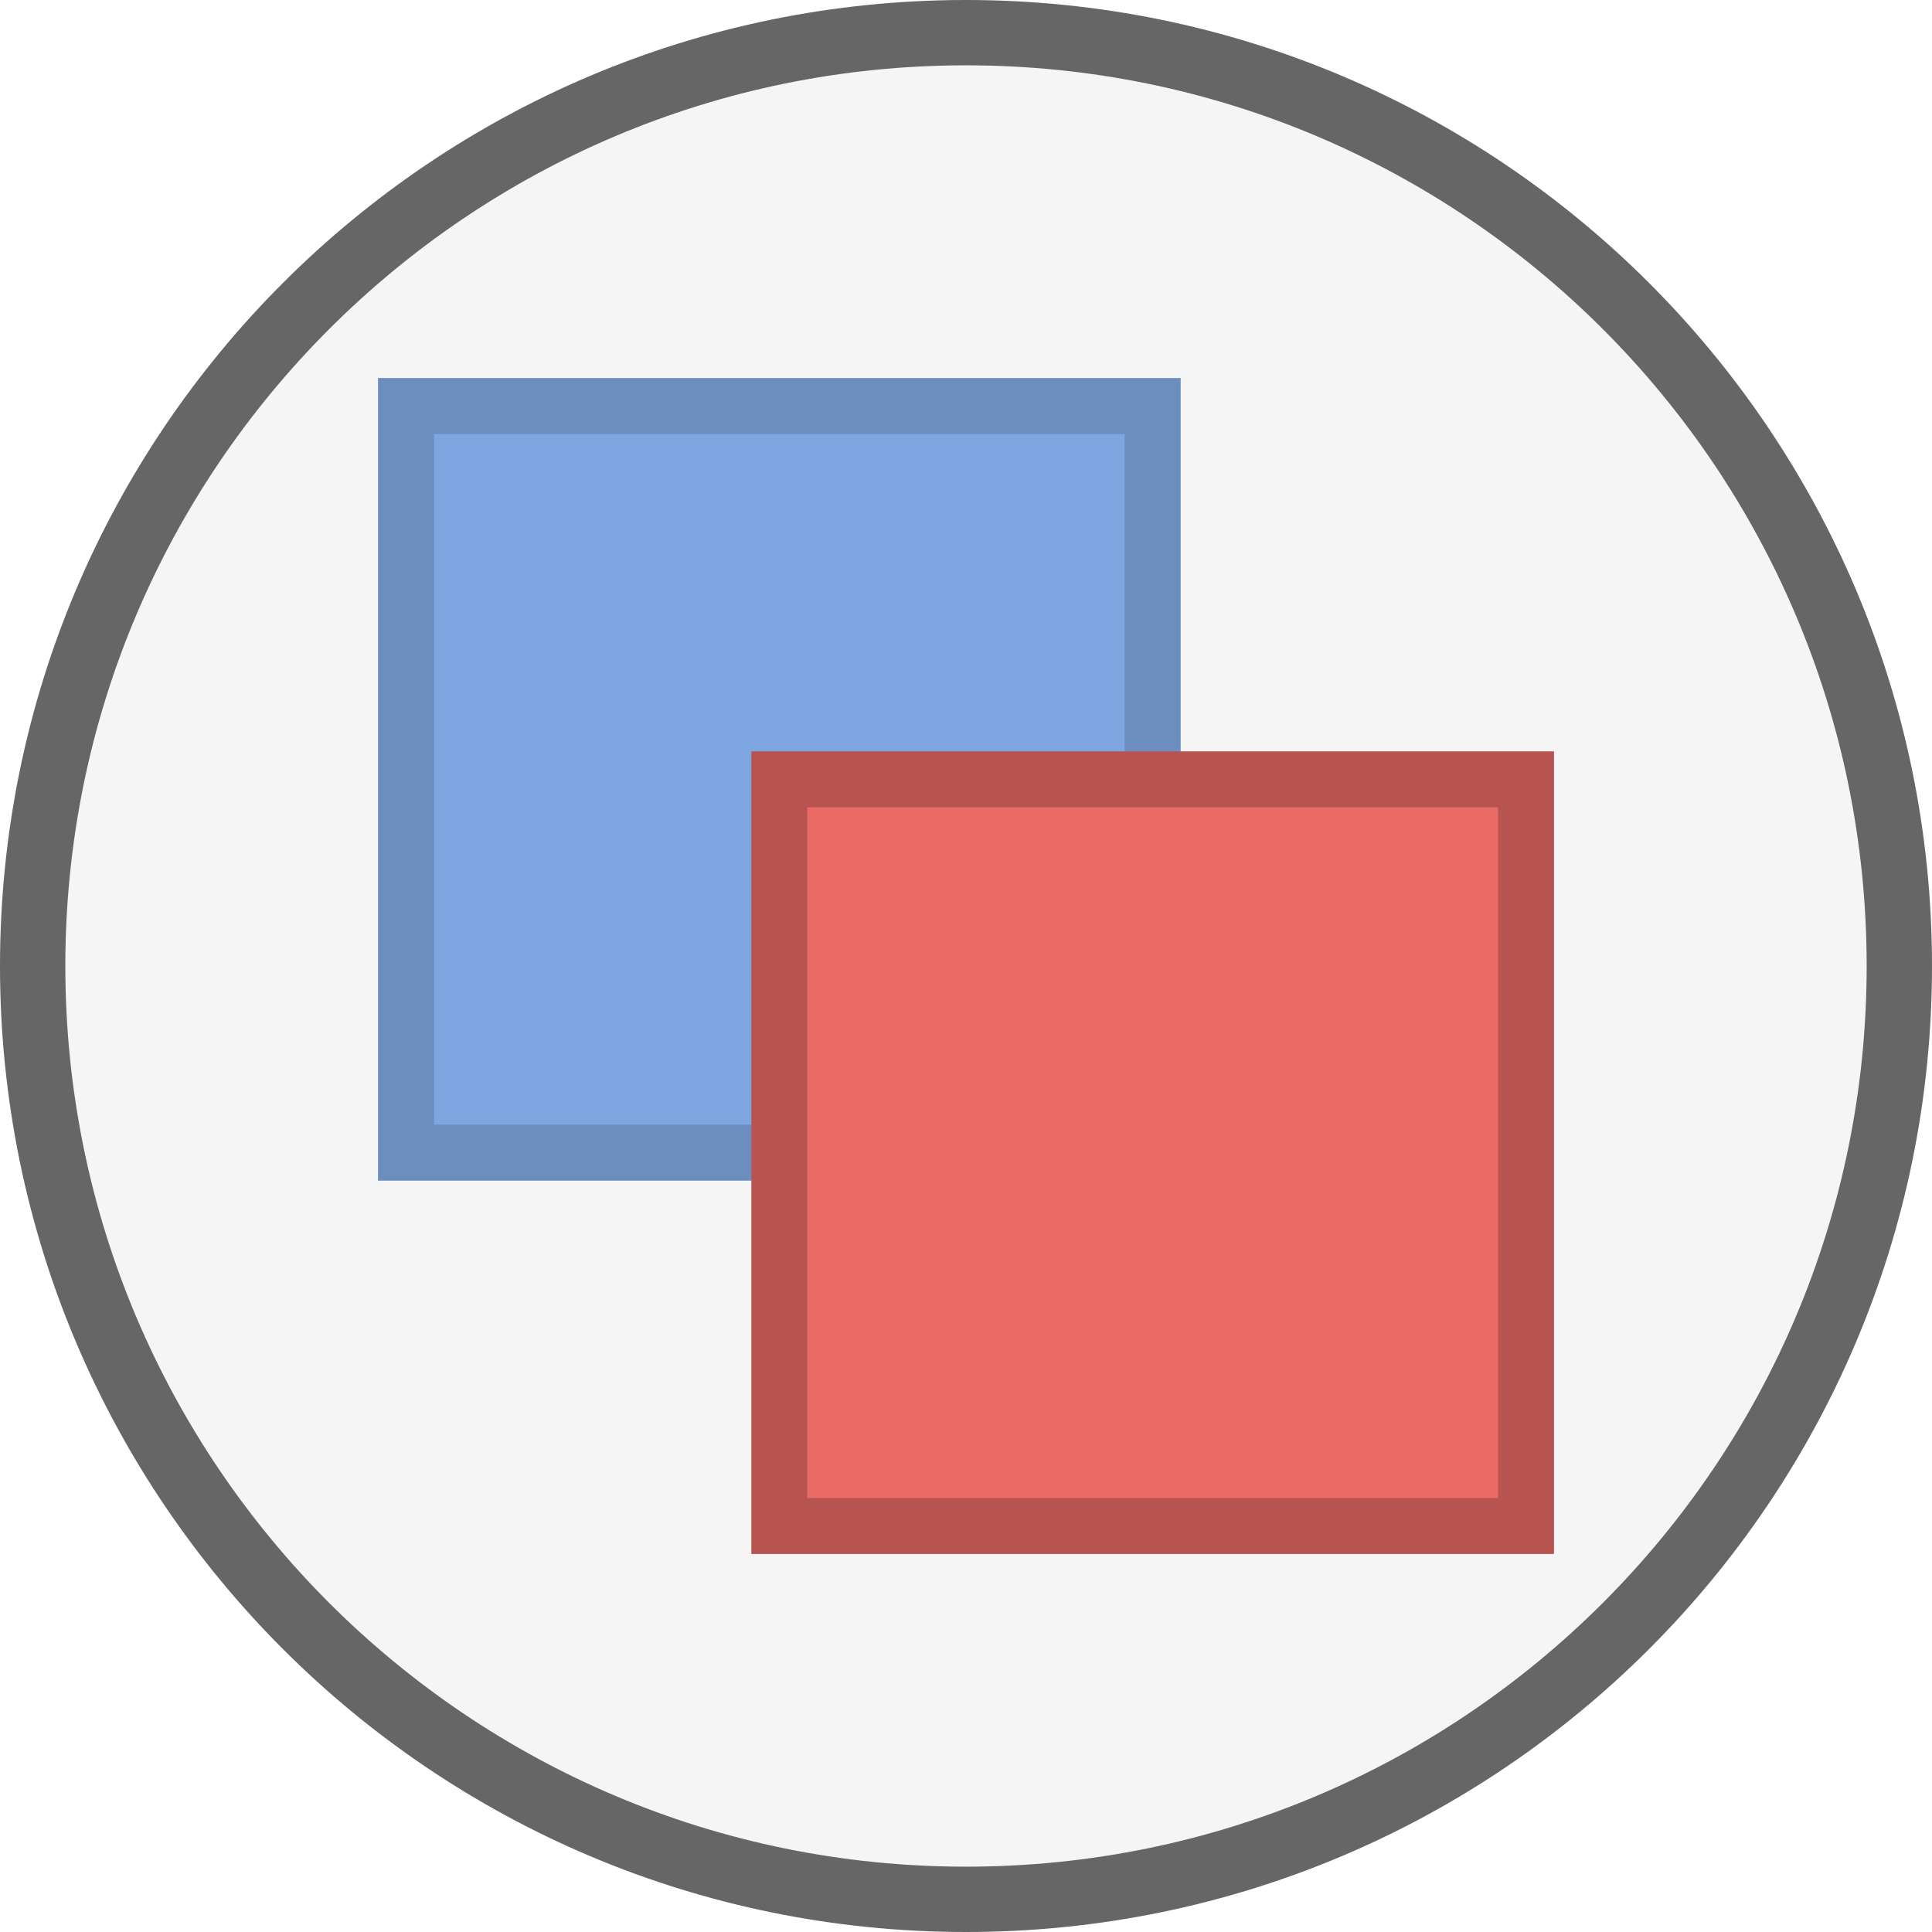
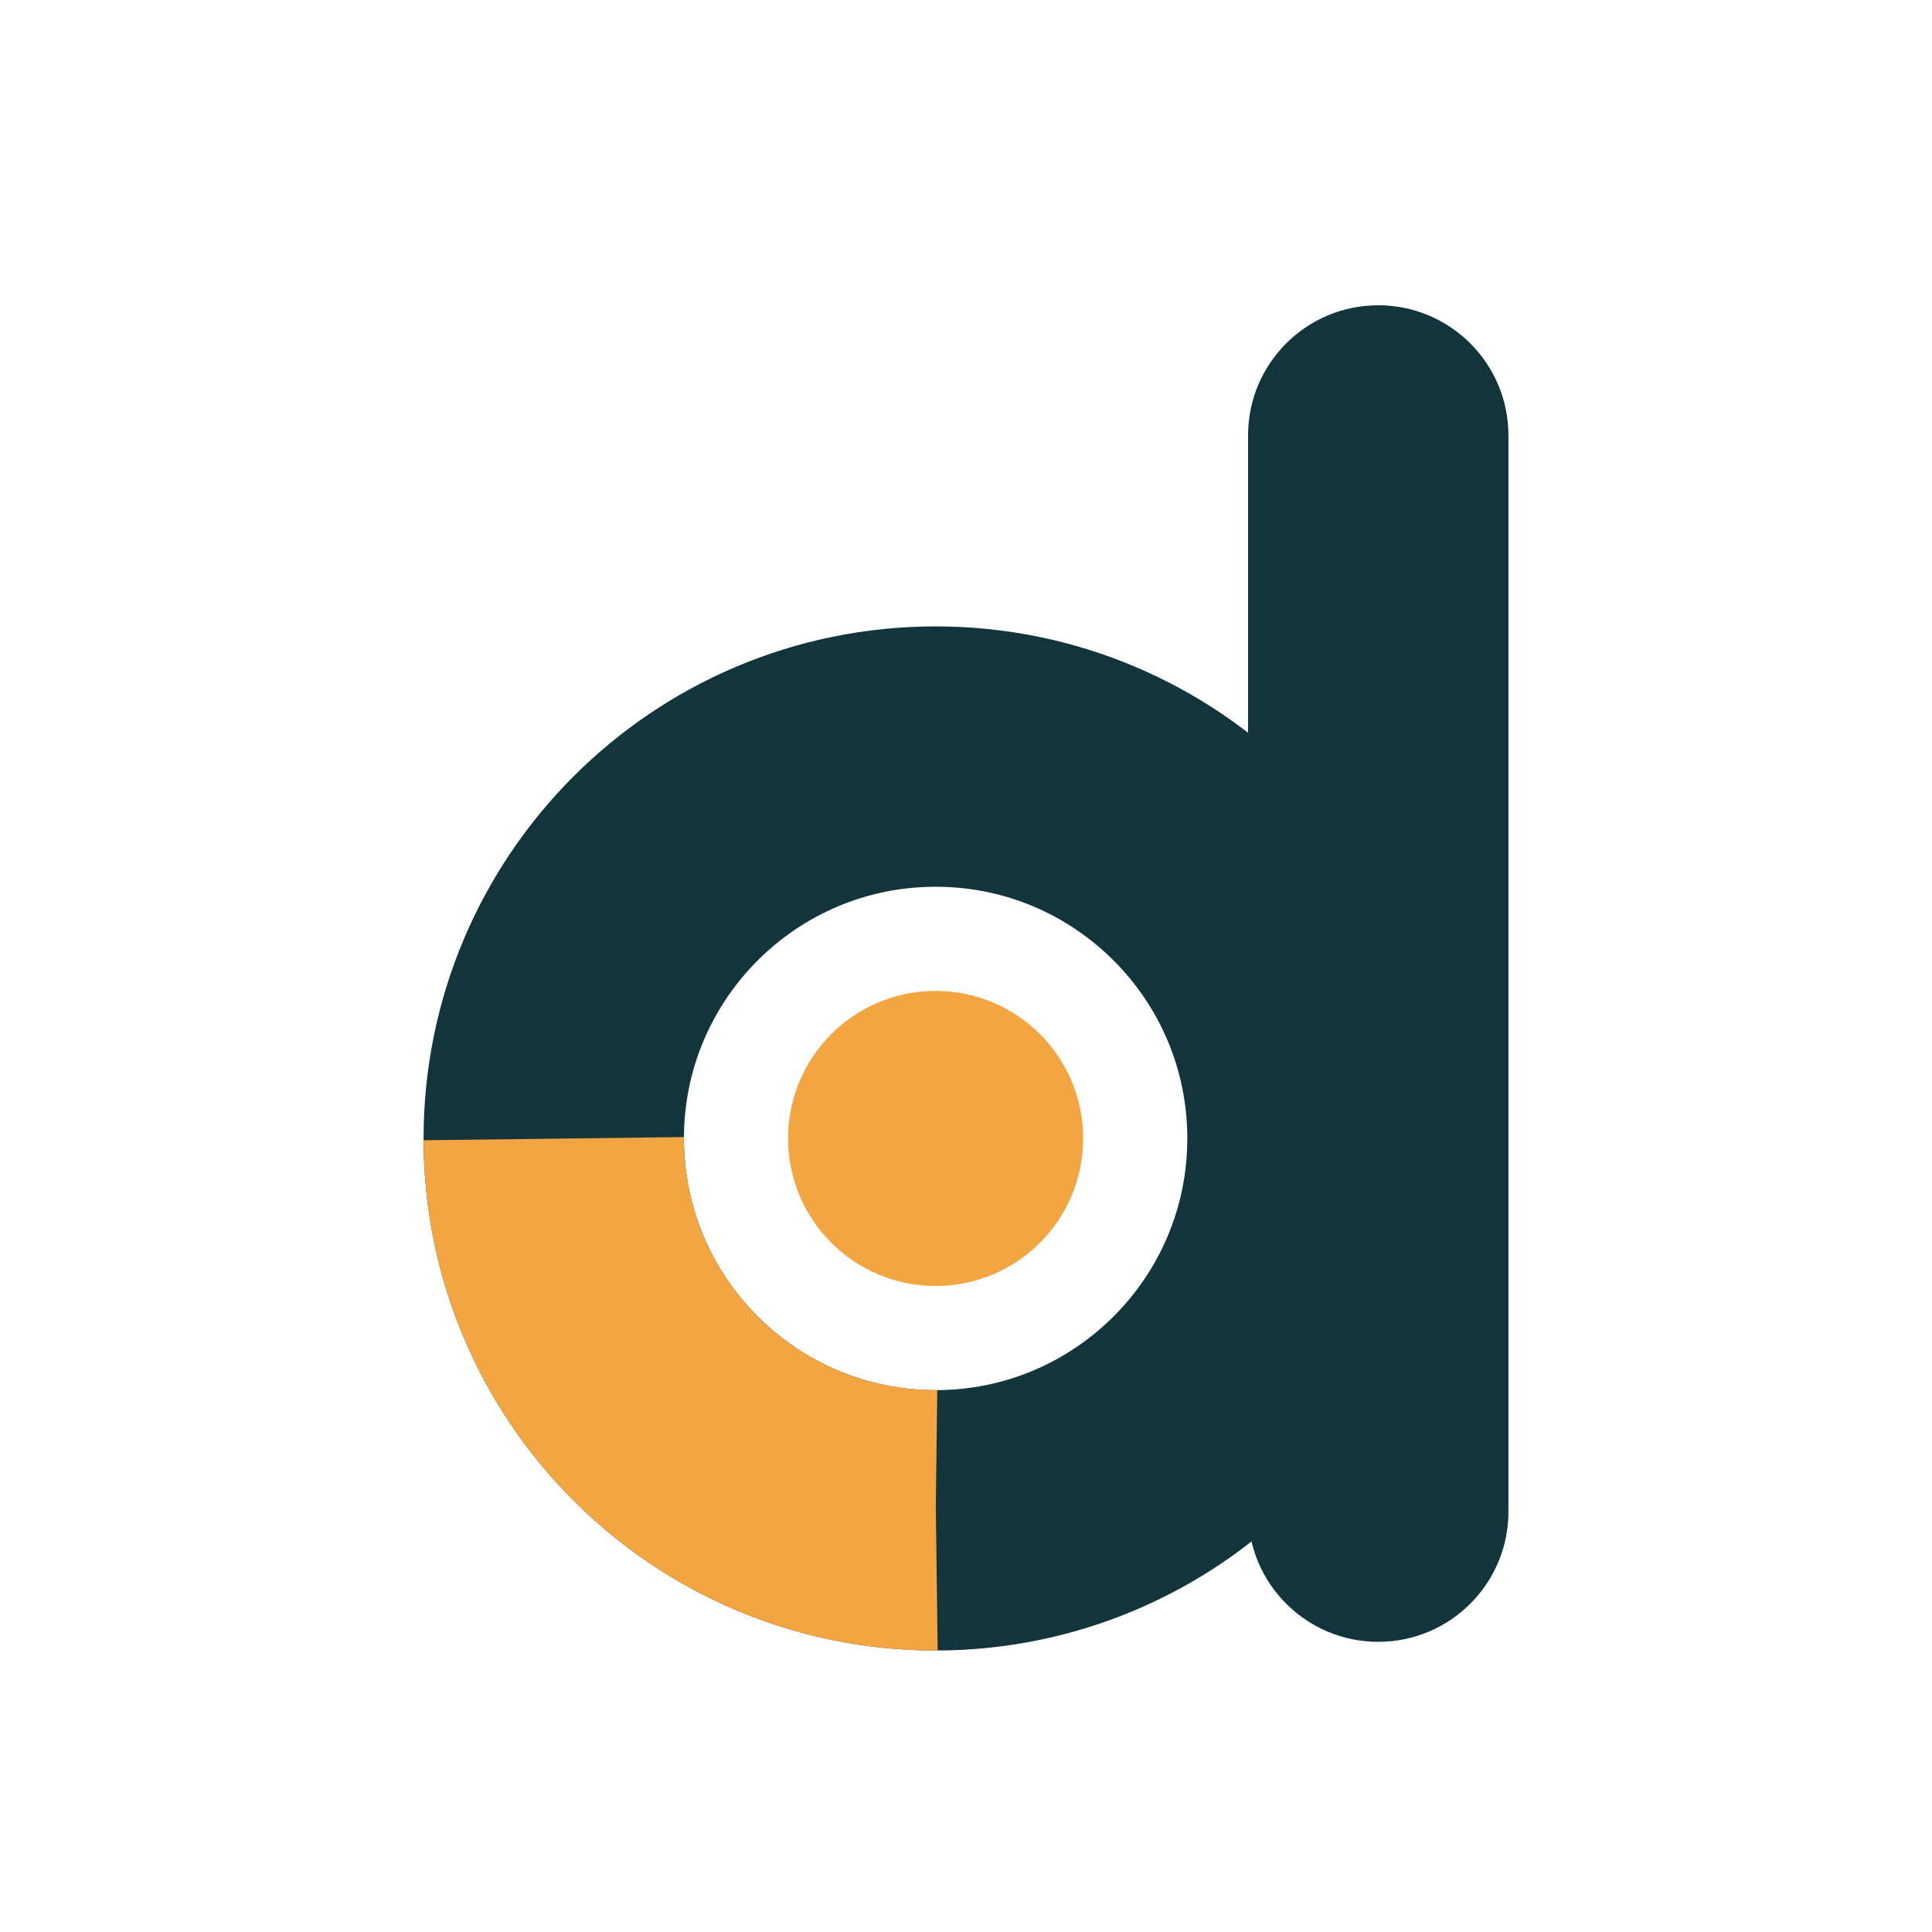
- <svg xmlns="http://www.w3.org/2000/svg" viewBox="-0.5 -0.5 207 207">
-   <g>
-     <ellipse cx="103" cy="103" rx="100" ry="100" fill="#f5f5f5" stroke="#666666" stroke-width="7" />
-     <rect x="43" y="43" width="80" height="80" fill="#7ea6e0" stroke="#6c8ebf" stroke-width="6" />
-     <rect x="83" y="83" width="80" height="80" fill="#ea6b66" stroke="#b85450" stroke-width="6" />
+ <svg xmlns="http://www.w3.org/2000/svg" viewBox="0 0 512 512" width="32" height="32" role="img" aria-label="datafeta">
+   <style>
+ .m{fill:#12343B}
+ .r{stroke:#12343B}
+ @media (prefers-color-scheme: dark){.m{fill:#F6EEDB}.r{stroke:#F6EEDB}}
+ </style>
+   <g transform="translate(256 258) scale(1.15) translate(-256 -258) translate(25 0)">
+     <circle class="r" cx="224" cy="296" r="88" fill="none" stroke-width="60" />
+     <circle cx="224" cy="296" r="88" fill="none" stroke="#F2A541" stroke-width="60" stroke-dasharray="138.2 414.7" transform="rotate(90 224 296)" />
+     <rect class="m" x="296" y="104" width="60" height="308" rx="30" />
+     <circle cx="224" cy="296" r="34" fill="#F2A541" />
  </g>
</svg>
